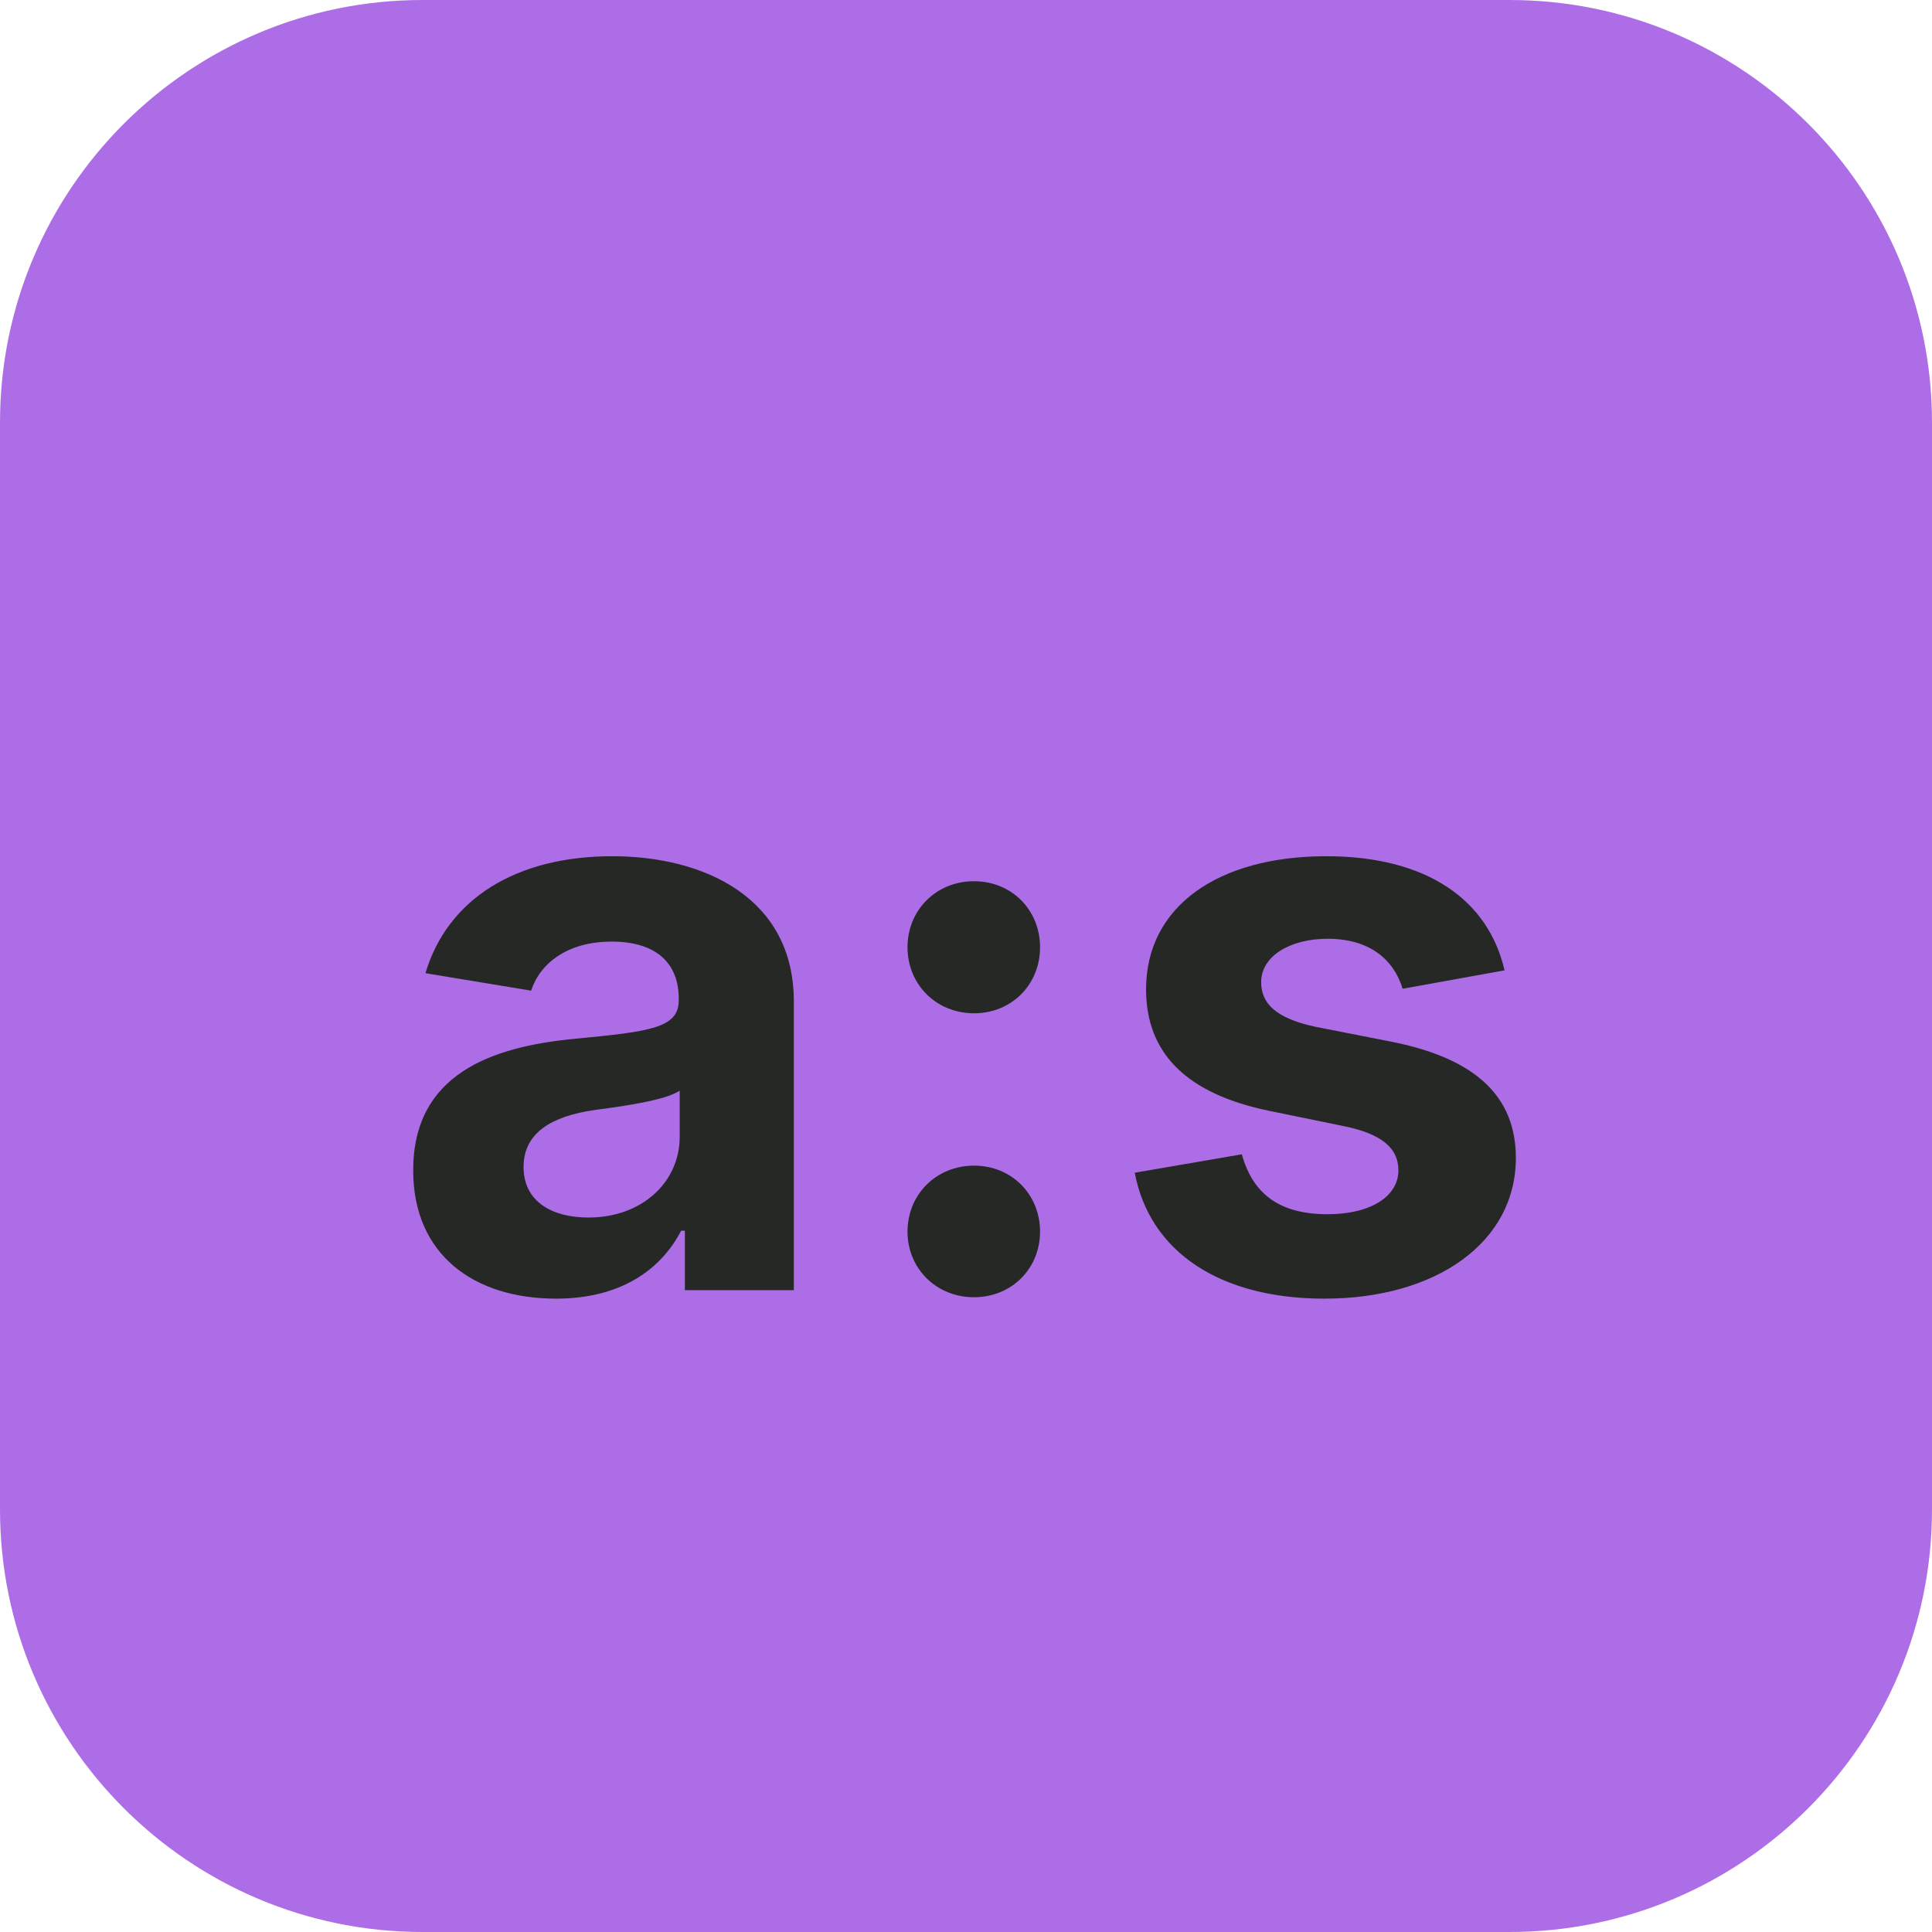
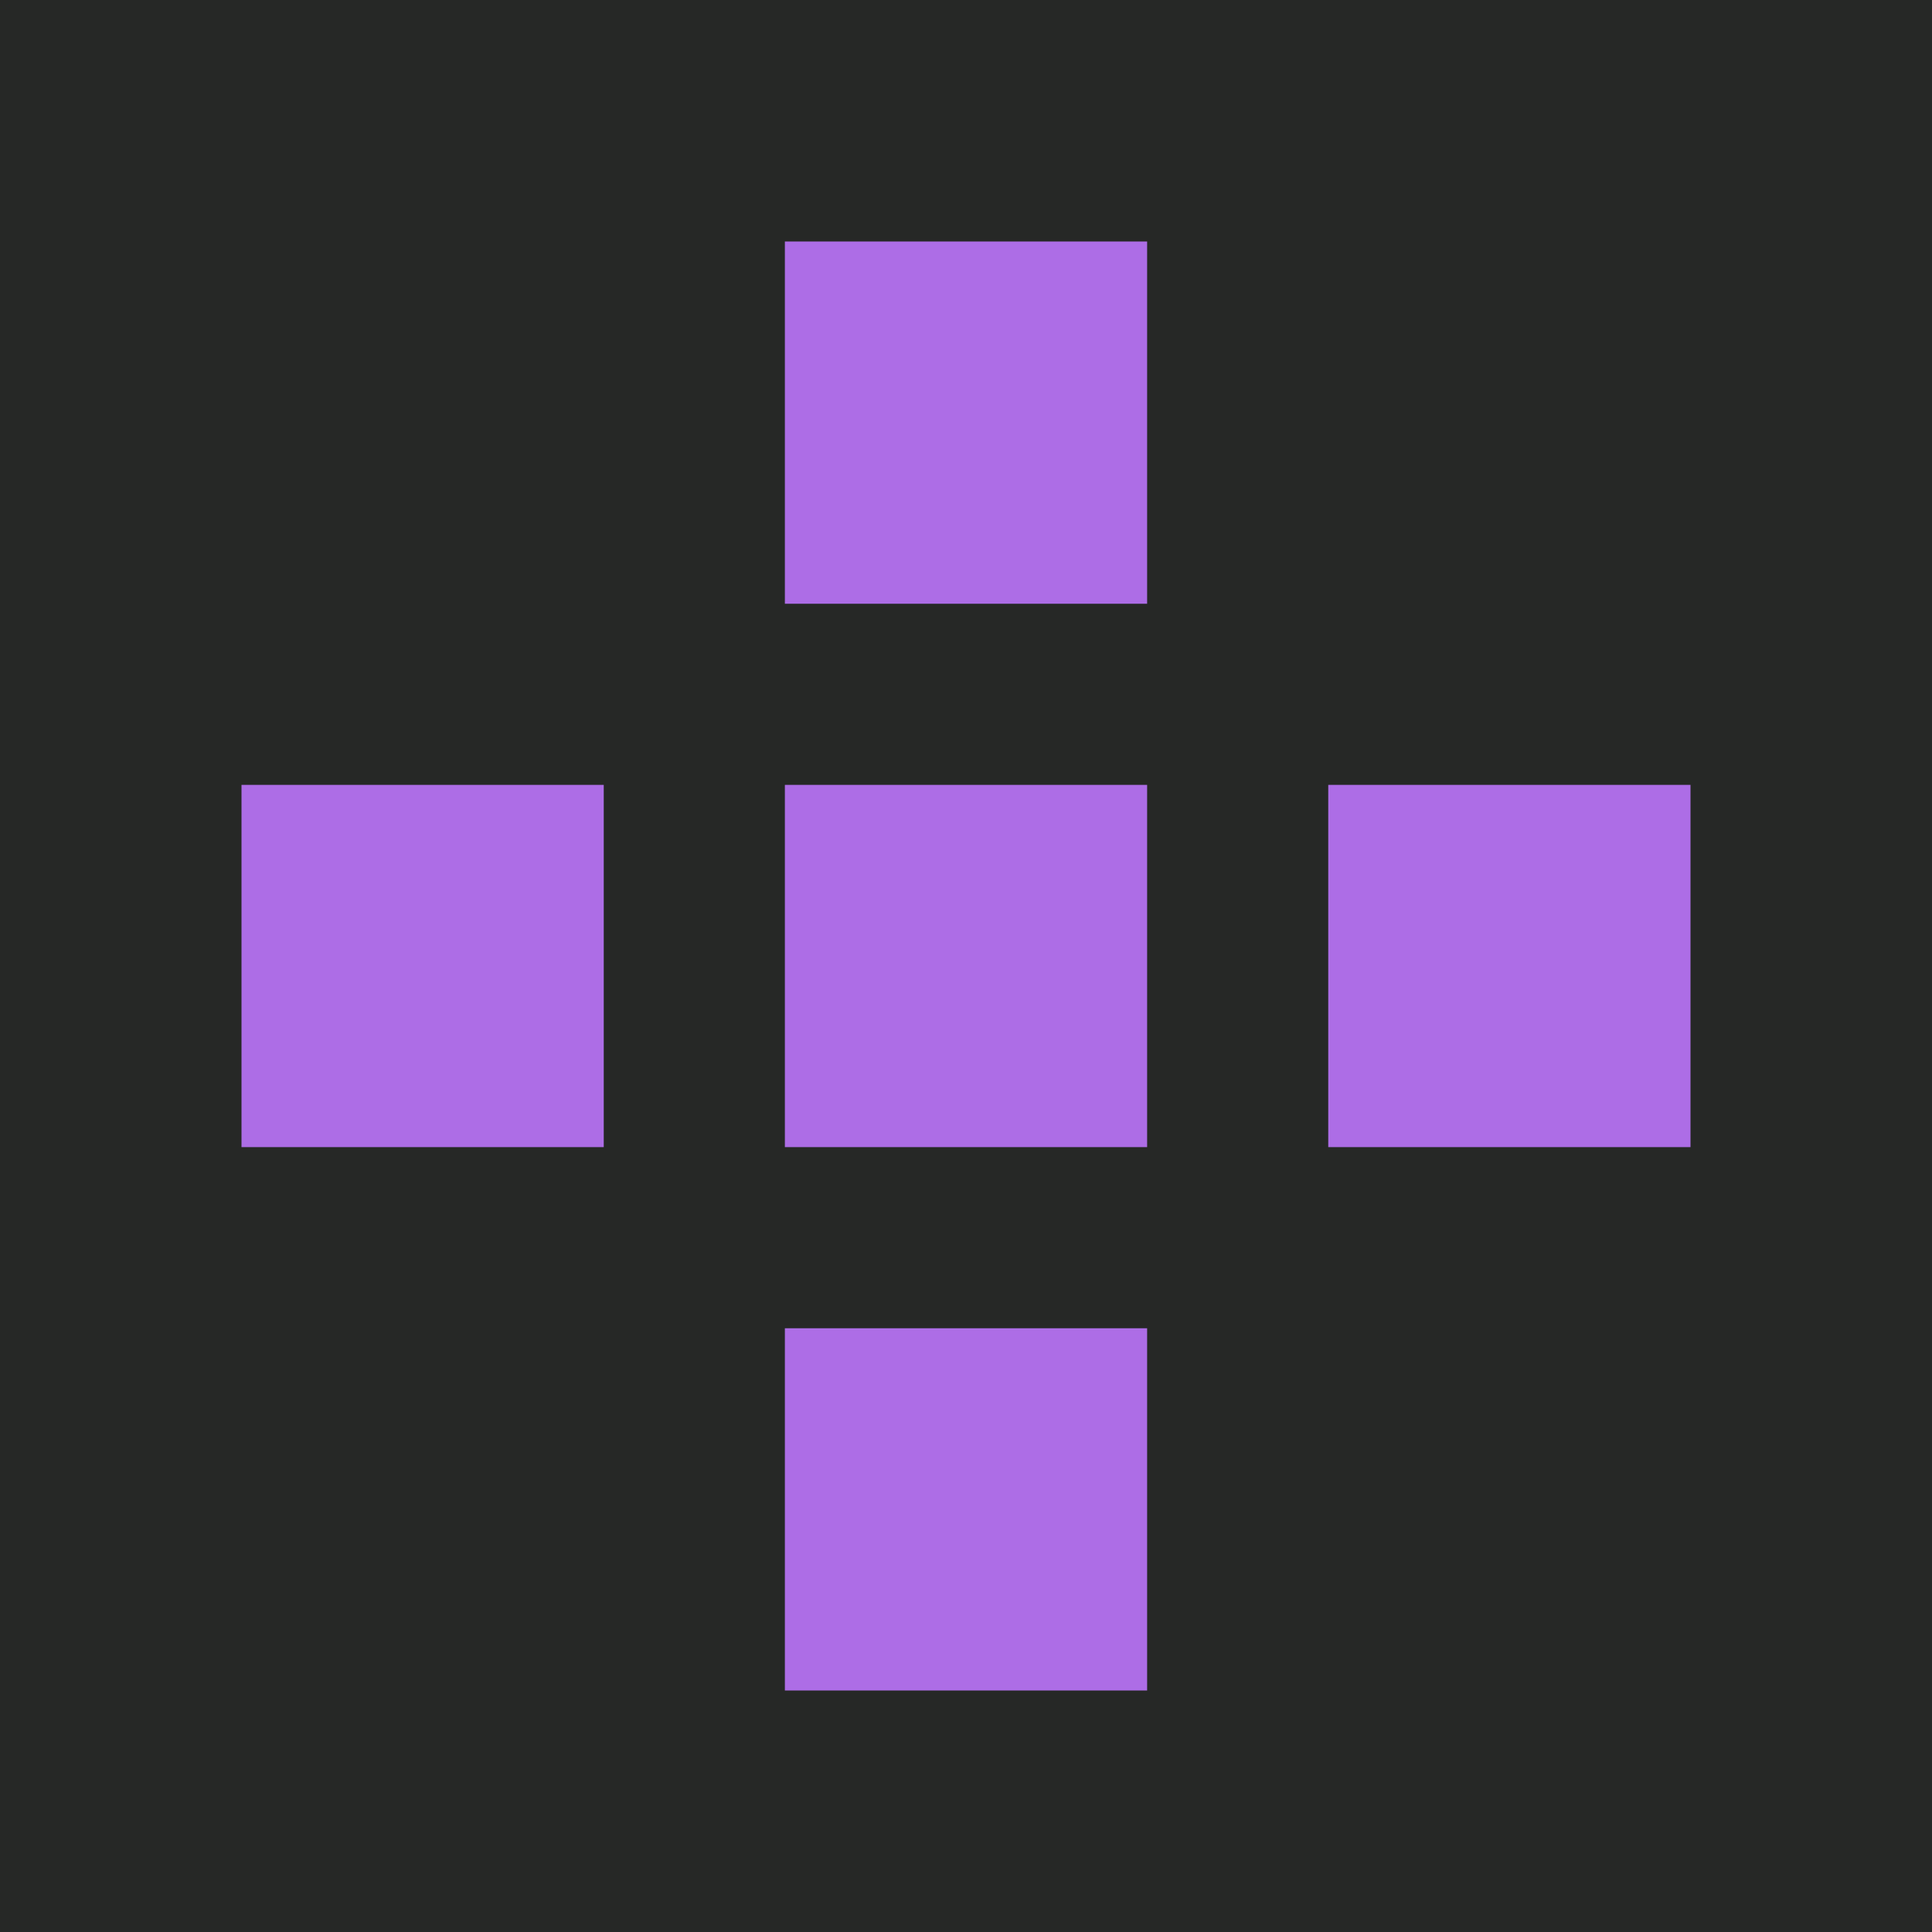
- <svg xmlns="http://www.w3.org/2000/svg" viewBox="0 0 64 64">
-   <rect width="64" height="64" rx="14" fill="#AD6DE6" />
-   <text x="50%" y="52%" text-anchor="middle" dominant-baseline="central" font-family="'Space Grotesk', system-ui, -apple-system, sans-serif" font-weight="700" font-size="26" fill="#262826">a:s</text>
+ <svg xmlns="http://www.w3.org/2000/svg" width="32" height="32" viewBox="0 0 32 32" fill="none">
+   <rect width="32" height="32" fill="#262826" />
+   <rect x="13" y="4" width="6" height="6" fill="#AD6DE6" />
+   <rect x="13" y="13" width="6" height="6" fill="#AD6DE6" />
+   <rect x="13" y="22" width="6" height="6" fill="#AD6DE6" />
+   <rect x="4" y="13" width="6" height="6" fill="#AD6DE6" />
+   <rect x="22" y="13" width="6" height="6" fill="#AD6DE6" />
</svg>
